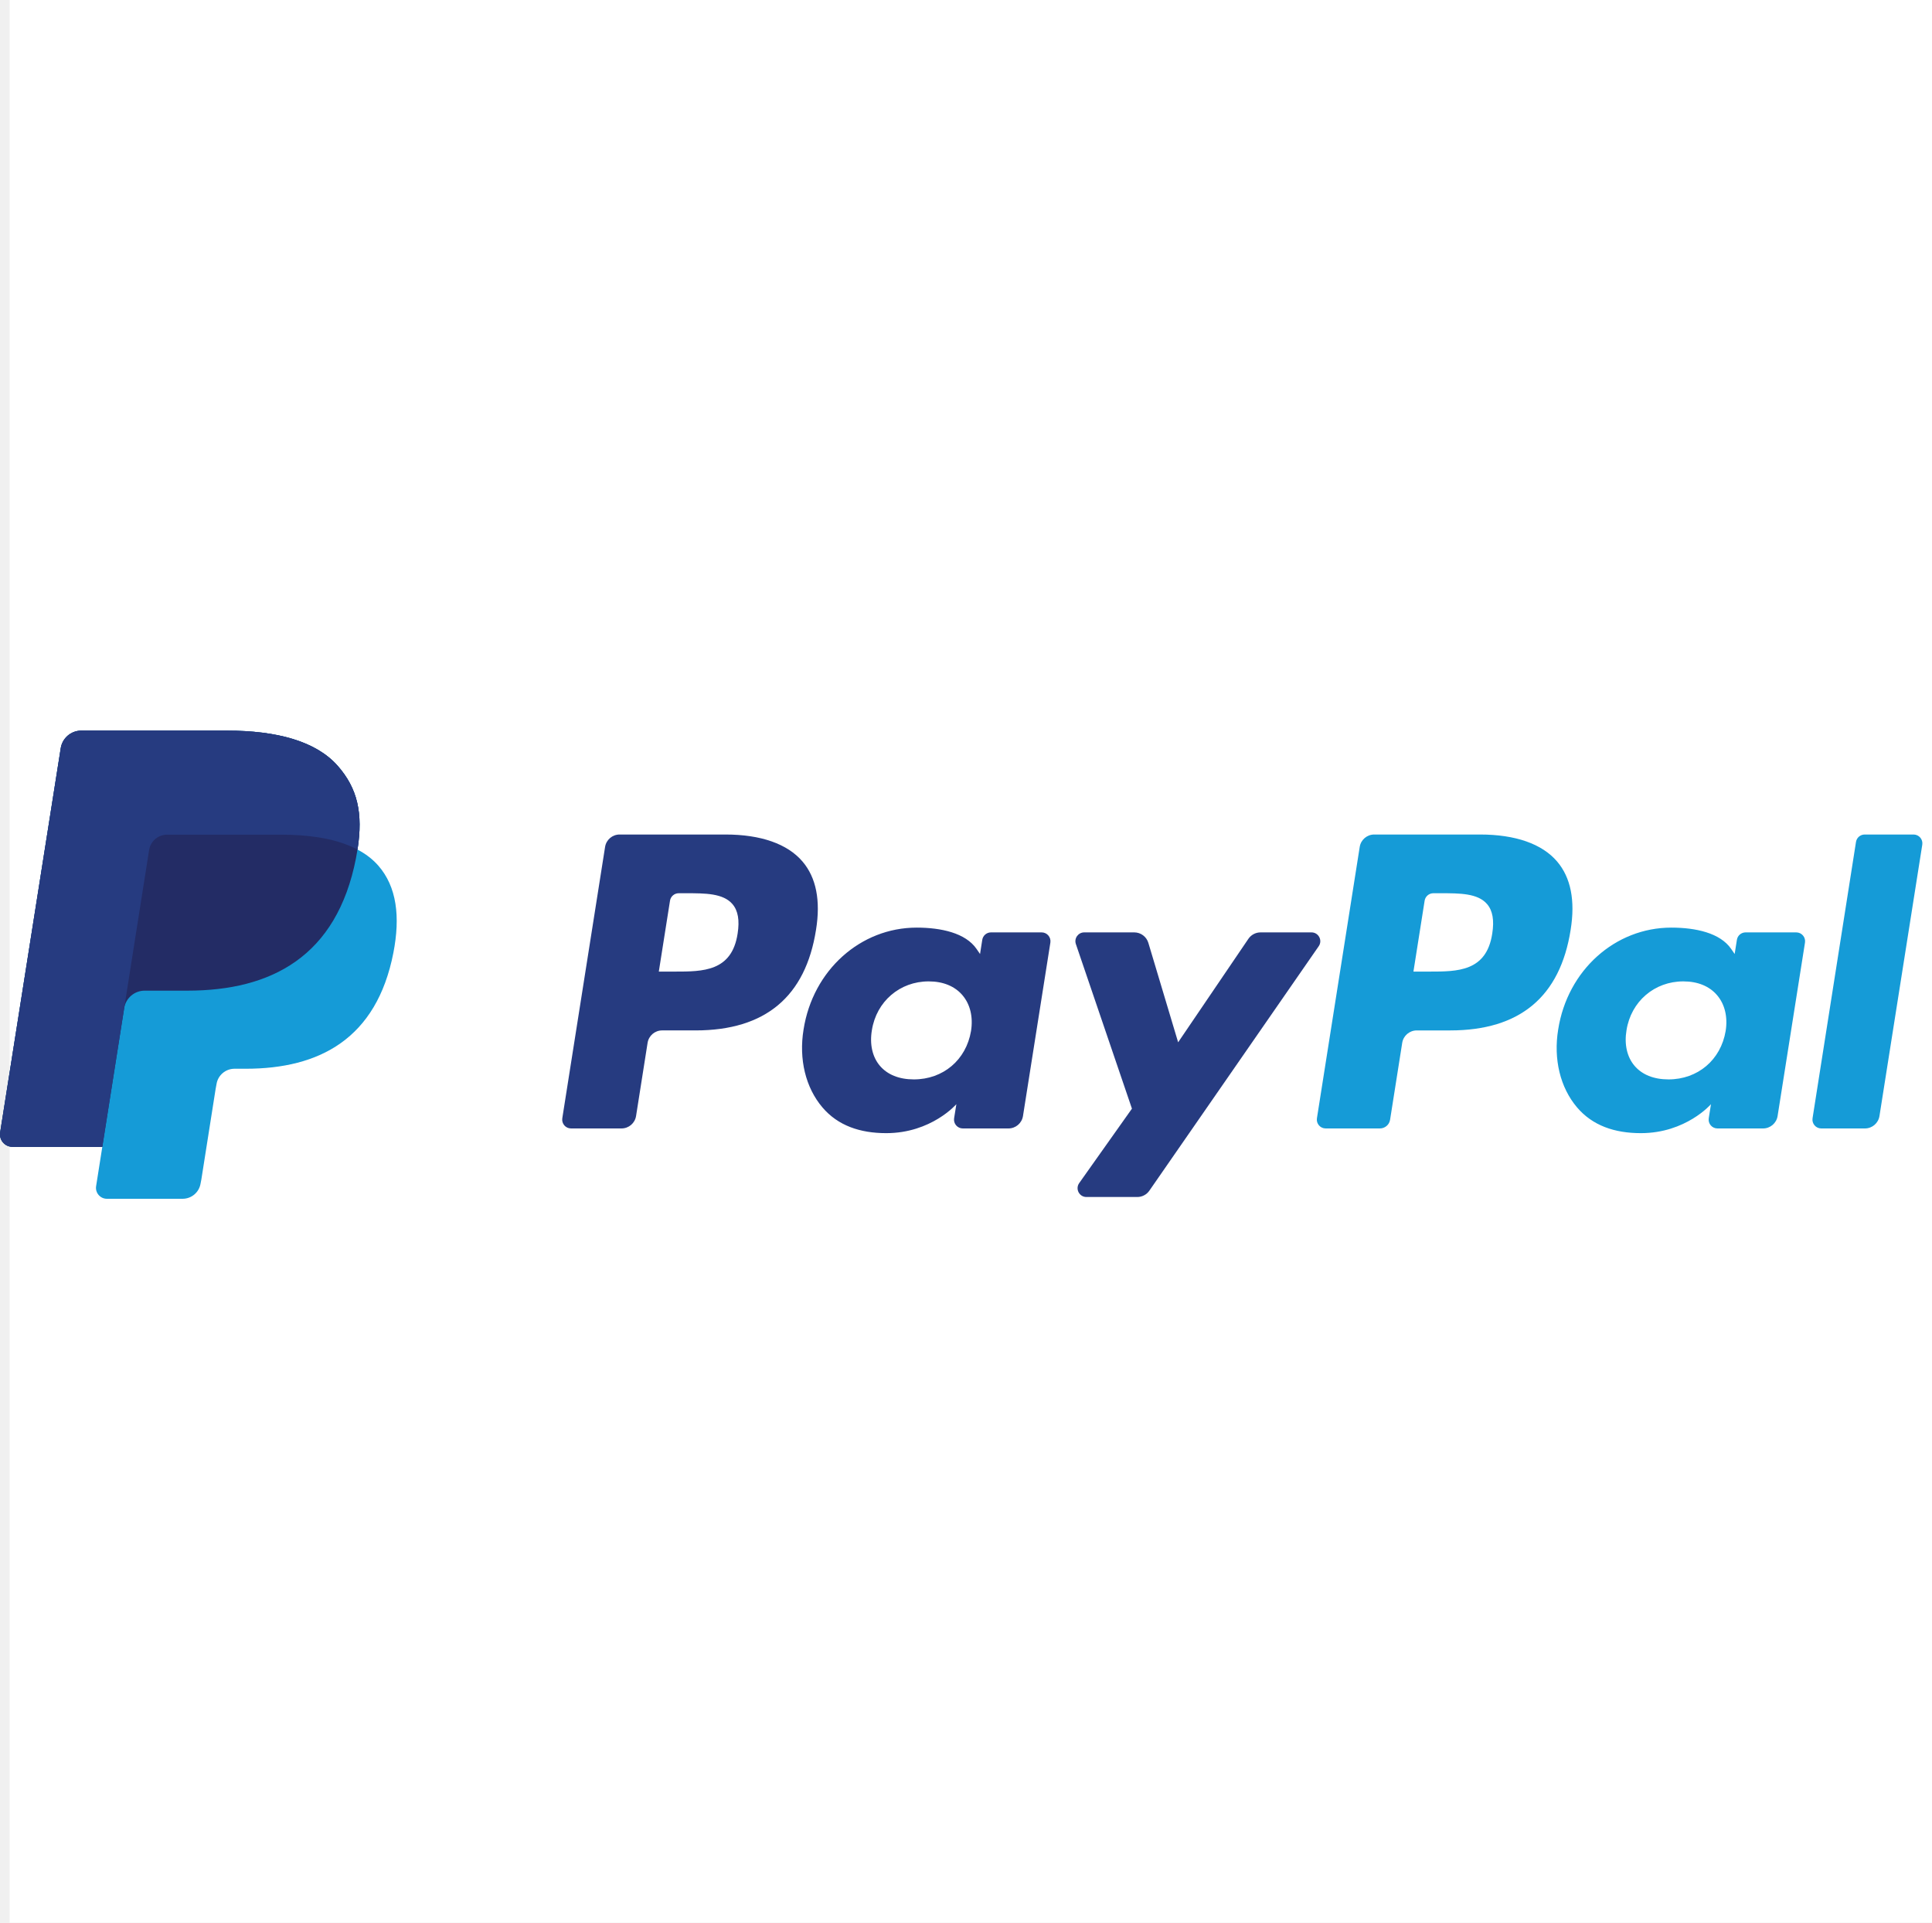
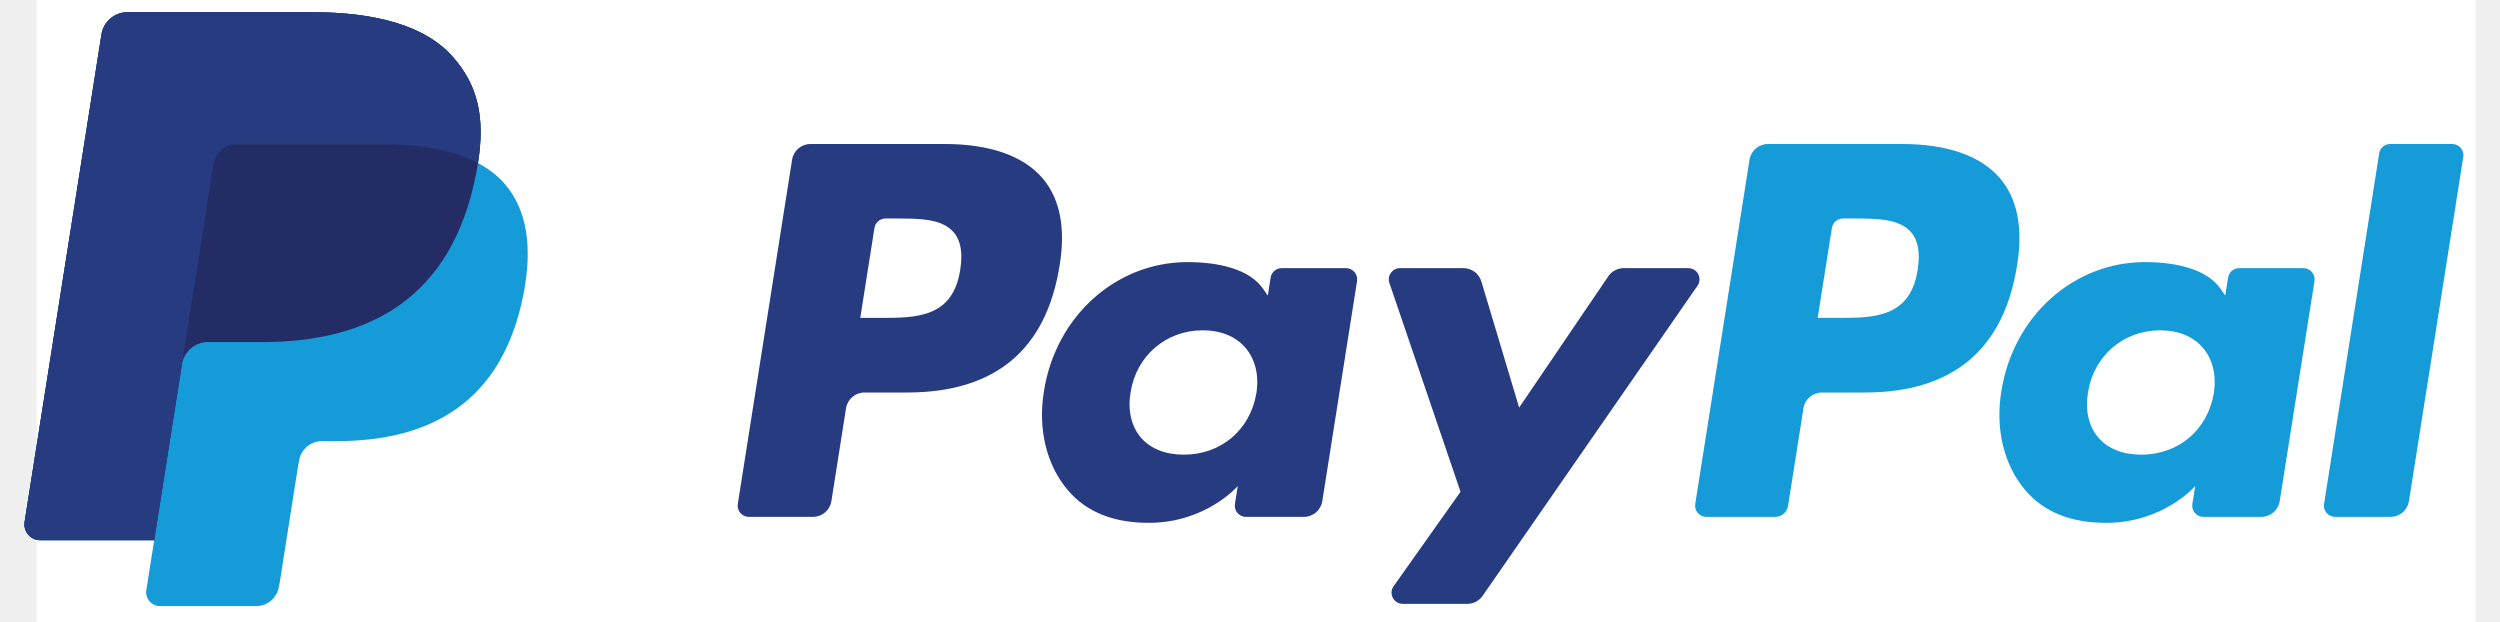
- <svg xmlns="http://www.w3.org/2000/svg" width="201px" height="200px" viewBox="0 0 201 200" version="1.1">
-   <defs />
-   <g id="Page-1" stroke="none" stroke-width="1" fill="none" fill-rule="evenodd">
-     <g id="Our-partners" transform="translate(-913, -1606)">
-       <g id="Content" transform="translate(376, 150)">
-         <g id="Support-of-$1m+" transform="translate(0, 908)">
-           <g id="1m_paypal" transform="translate(537, 548)">
-             <rect id="Rectangle-2" fill="#FFFFFF" x="1" y="0" width="200" height="200" />
-             <g id="Layer_1" transform="translate(0, 76)">
-               <g id="Group">
-                 <path d="M37.193,12.373 C37.787,8.584 37.189,6.007 35.14,3.672 C32.884,1.102 28.809,0 23.594,0 L8.458,0 C7.392,0 6.485,0.775 6.319,1.829 L0.016,41.795 C-0.108,42.584 0.501,43.297 1.3,43.297 L10.644,43.297 L9.999,47.387 C9.89,48.077 10.424,48.7 11.122,48.7 L18.998,48.7 C19.93,48.7 20.724,48.022 20.869,47.101 L20.947,46.7 L22.43,37.292 L22.526,36.772 C22.671,35.852 23.465,35.173 24.398,35.173 L25.576,35.173 C33.206,35.173 39.181,32.073 40.927,23.108 C41.657,19.362 41.28,16.235 39.35,14.037 C38.766,13.372 38.04,12.822 37.193,12.373" id="Shape" fill="#159BD7" />
-                 <path d="M37.193,12.373 C37.787,8.584 37.189,6.007 35.14,3.672 C32.884,1.102 28.809,0 23.594,0 L8.458,0 C7.392,0 6.485,0.775 6.319,1.829 L0.016,41.795 C-0.108,42.584 0.501,43.297 1.3,43.297 L10.644,43.297 L12.991,28.413 L12.918,28.879 C13.084,27.826 13.984,27.051 15.049,27.051 L19.49,27.051 C28.213,27.051 35.042,23.508 37.038,13.259 C37.098,12.957 37.148,12.662 37.193,12.373" id="Shape" fill="#232C65" />
-                 <path d="M15.513,12.423 C15.613,11.79 16.019,11.271 16.566,11.009 C16.815,10.891 17.093,10.824 17.384,10.824 L29.248,10.824 C30.654,10.824 31.964,10.916 33.163,11.109 C33.505,11.165 33.839,11.228 34.163,11.299 C34.487,11.371 34.801,11.451 35.105,11.54 C35.257,11.584 35.407,11.631 35.554,11.68 C36.142,11.875 36.69,12.106 37.194,12.373 C37.788,8.584 37.19,6.007 35.141,3.672 C32.884,1.102 28.809,0 23.594,0 L8.458,0 C7.392,0 6.485,0.775 6.319,1.829 L0.016,41.795 C-0.108,42.584 0.501,43.297 1.3,43.297 L10.644,43.297 L15.513,12.423" id="Shape" fill="#263B80" />
-               </g>
-               <g id="Group" transform="translate(58, 10)">
-                 <path d="M95.979,0.808 L84.971,0.808 C84.218,0.808 83.578,1.354 83.461,2.099 L79.01,30.323 C78.921,30.879 79.353,31.383 79.916,31.383 L85.563,31.383 C86.089,31.383 86.539,30.999 86.62,30.479 L87.883,22.478 C88,21.735 88.642,21.187 89.394,21.187 L92.876,21.187 C100.126,21.187 104.312,17.679 105.405,10.724 C105.897,7.682 105.425,5.293 104.001,3.62 C102.436,1.78 99.661,0.808 95.979,0.808 L95.979,0.808 Z M97.249,11.116 C96.647,15.067 93.63,15.067 90.711,15.067 L89.05,15.067 L90.215,7.691 C90.285,7.245 90.671,6.916 91.121,6.916 L91.882,6.916 C93.869,6.916 95.746,6.916 96.713,8.048 C97.293,8.725 97.468,9.728 97.249,11.116 L97.249,11.116 Z" id="Shape" fill="#159BD7" />
-                 <path d="M17.469,0.808 L6.461,0.808 C5.709,0.808 5.068,1.354 4.951,2.099 L0.5,30.323 C0.413,30.879 0.842,31.383 1.406,31.383 L6.662,31.383 C7.415,31.383 8.056,30.835 8.174,30.091 L9.374,22.477 C9.492,21.734 10.132,21.186 10.885,21.186 L14.368,21.186 C21.618,21.186 25.803,17.678 26.896,10.723 C27.389,7.681 26.917,5.292 25.492,3.619 C23.926,1.78 21.151,0.808 17.469,0.808 L17.469,0.808 Z M18.74,11.116 C18.138,15.067 15.12,15.067 12.202,15.067 L10.541,15.067 L11.706,7.691 C11.776,7.245 12.161,6.916 12.612,6.916 L13.373,6.916 C15.36,6.916 17.236,6.916 18.204,8.048 C18.783,8.725 18.958,9.728 18.74,11.116 L18.74,11.116 Z" id="Shape" fill="#263B80" />
-                 <path d="M50.369,10.989 L45.098,10.989 C44.647,10.989 44.262,11.317 44.192,11.764 L43.961,13.238 L43.592,12.704 C42.45,11.047 39.906,10.493 37.366,10.493 C31.543,10.493 26.568,14.906 25.6,21.095 C25.096,24.183 25.811,27.133 27.562,29.193 C29.171,31.086 31.466,31.873 34.201,31.873 C38.894,31.873 41.498,28.858 41.498,28.858 L41.263,30.323 C41.175,30.88 41.605,31.384 42.17,31.384 L46.917,31.384 C47.67,31.384 48.311,30.836 48.428,30.093 L51.278,12.05 C51.363,11.492 50.934,10.989 50.369,10.989 L50.369,10.989 Z M43.023,21.248 C42.514,24.26 40.123,26.282 37.074,26.282 C35.546,26.282 34.322,25.79 33.535,24.859 C32.756,23.937 32.462,22.622 32.709,21.157 C33.184,18.173 35.613,16.086 38.616,16.086 C40.112,16.086 41.327,16.582 42.13,17.522 C42.938,18.468 43.255,19.791 43.023,21.248 L43.023,21.248 Z" id="Shape" fill="#263B80" />
-                 <path d="M128.878,10.989 L123.608,10.989 C123.155,10.989 122.771,11.317 122.702,11.764 L122.469,13.238 L122.102,12.704 C120.96,11.047 118.416,10.493 115.876,10.493 C110.052,10.493 105.078,14.906 104.109,21.095 C103.605,24.183 104.321,27.133 106.071,29.193 C107.68,31.086 109.975,31.873 112.71,31.873 C117.404,31.873 120.007,28.858 120.007,28.858 L119.773,30.323 C119.684,30.88 120.115,31.384 120.679,31.384 L125.425,31.384 C126.178,31.384 126.819,30.836 126.936,30.093 L129.786,12.05 C129.873,11.492 129.442,10.989 128.878,10.989 L128.878,10.989 Z M121.532,21.248 C121.024,24.26 118.633,26.282 115.584,26.282 C114.055,26.282 112.831,25.79 112.045,24.859 C111.265,23.937 110.971,22.622 111.219,21.157 C111.694,18.173 114.122,16.086 117.125,16.086 C118.623,16.086 119.838,16.582 120.64,17.522 C121.447,18.468 121.765,19.791 121.532,21.248 L121.532,21.248 Z" id="Shape" fill="#159BD7" />
-                 <path d="M78.442,10.989 L73.144,10.989 C72.637,10.989 72.164,11.24 71.878,11.66 L64.57,22.423 L61.472,12.08 C61.279,11.434 60.683,10.989 60.006,10.989 L54.799,10.989 C54.171,10.989 53.729,11.607 53.931,12.203 L59.764,29.325 L54.278,37.067 C53.847,37.675 54.282,38.515 55.027,38.515 L60.32,38.515 C60.821,38.515 61.291,38.269 61.576,37.857 L79.195,12.429 C79.618,11.821 79.183,10.989 78.442,10.989" id="Shape" fill="#263B80" />
-                 <path d="M135.092,1.583 L130.573,30.324 C130.485,30.881 130.916,31.384 131.479,31.384 L136.023,31.384 C136.776,31.384 137.417,30.836 137.534,30.093 L141.988,1.869 C142.077,1.312 141.645,0.808 141.082,0.808 L135.997,0.808 C135.546,0.808 135.161,1.136 135.092,1.583" id="Shape" fill="#159BD7" />
-               </g>
-             </g>
-           </g>
-         </g>
+ <svg xmlns="http://www.w3.org/2000/svg" width="205" height="51" viewBox="0 0 205 51">
+   <g fill="none" transform="translate(2 -75)">
+     <rect width="200" height="200" x="1" fill="#FFFFFF" />
+     <g transform="translate(0 76)">
+       <path fill="#159BD7" d="M37.193,12.373 C37.787,8.584 37.189,6.007 35.14,3.672 C32.884,1.102 28.809,0 23.594,0 L8.458,0 C7.392,0 6.485,0.775 6.319,1.829 L0.016,41.795 C-0.108,42.584 0.501,43.297 1.3,43.297 L10.644,43.297 L9.999,47.387 C9.89,48.077 10.424,48.7 11.122,48.7 L18.998,48.7 C19.93,48.7 20.724,48.022 20.869,47.101 L20.947,46.7 L22.43,37.292 L22.526,36.772 C22.671,35.852 23.465,35.173 24.398,35.173 L25.576,35.173 C33.206,35.173 39.181,32.073 40.927,23.108 C41.657,19.362 41.28,16.235 39.35,14.037 C38.766,13.372 38.04,12.822 37.193,12.373" />
+       <path fill="#232C65" d="M37.193,12.373 C37.787,8.584 37.189,6.007 35.14,3.672 C32.884,1.102 28.809,0 23.594,0 L8.458,0 C7.392,0 6.485,0.775 6.319,1.829 L0.016,41.795 C-0.108,42.584 0.501,43.297 1.3,43.297 L10.644,43.297 L12.991,28.413 L12.918,28.879 C13.084,27.826 13.984,27.051 15.049,27.051 L19.49,27.051 C28.213,27.051 35.042,23.508 37.038,13.259 C37.098,12.957 37.148,12.662 37.193,12.373" />
+       <path fill="#263B80" d="M15.513,12.423 C15.613,11.79 16.019,11.271 16.566,11.009 C16.815,10.891 17.093,10.824 17.384,10.824 L29.248,10.824 C30.654,10.824 31.964,10.916 33.163,11.109 C33.505,11.165 33.839,11.228 34.163,11.299 C34.487,11.371 34.801,11.451 35.105,11.54 C35.257,11.584 35.407,11.631 35.554,11.68 C36.142,11.875 36.69,12.106 37.194,12.373 C37.788,8.584 37.19,6.007 35.141,3.672 C32.884,1.102 28.809,0 23.594,0 L8.458,0 C7.392,0 6.485,0.775 6.319,1.829 L0.016,41.795 C-0.108,42.584 0.501,43.297 1.3,43.297 L10.644,43.297 L15.513,12.423" />
+       <g transform="translate(58 10)">
+         <path fill="#159BD7" d="M95.979,0.808 L84.971,0.808 C84.218,0.808 83.578,1.354 83.461,2.099 L79.01,30.323 C78.921,30.879 79.353,31.383 79.916,31.383 L85.563,31.383 C86.089,31.383 86.539,30.999 86.62,30.479 L87.883,22.478 C88,21.735 88.642,21.187 89.394,21.187 L92.876,21.187 C100.126,21.187 104.312,17.679 105.405,10.724 C105.897,7.682 105.425,5.293 104.001,3.62 C102.436,1.78 99.661,0.808 95.979,0.808 L95.979,0.808 Z M97.249,11.116 C96.647,15.067 93.63,15.067 90.711,15.067 L89.05,15.067 L90.215,7.691 C90.285,7.245 90.671,6.916 91.121,6.916 L91.882,6.916 C93.869,6.916 95.746,6.916 96.713,8.048 C97.293,8.725 97.468,9.728 97.249,11.116 L97.249,11.116 Z" />
+         <path fill="#263B80" d="M17.469.808L6.461.808C5.709.808 5.068 1.354 4.951 2.099L.5 30.323C.413 30.879.842 31.383 1.406 31.383L6.662 31.383C7.415 31.383 8.056 30.835 8.174 30.091L9.374 22.477C9.492 21.734 10.132 21.186 10.885 21.186L14.368 21.186C21.618 21.186 25.803 17.678 26.896 10.723 27.389 7.681 26.917 5.292 25.492 3.619 23.926 1.78 21.151.808 17.469.808L17.469.808zM18.74 11.116C18.138 15.067 15.12 15.067 12.202 15.067L10.541 15.067 11.706 7.691C11.776 7.245 12.161 6.916 12.612 6.916L13.373 6.916C15.36 6.916 17.236 6.916 18.204 8.048 18.783 8.725 18.958 9.728 18.74 11.116L18.74 11.116zM50.369 10.989L45.098 10.989C44.647 10.989 44.262 11.317 44.192 11.764L43.961 13.238 43.592 12.704C42.45 11.047 39.906 10.493 37.366 10.493 31.543 10.493 26.568 14.906 25.6 21.095 25.096 24.183 25.811 27.133 27.562 29.193 29.171 31.086 31.466 31.873 34.201 31.873 38.894 31.873 41.498 28.858 41.498 28.858L41.263 30.323C41.175 30.88 41.605 31.384 42.17 31.384L46.917 31.384C47.67 31.384 48.311 30.836 48.428 30.093L51.278 12.05C51.363 11.492 50.934 10.989 50.369 10.989L50.369 10.989zM43.023 21.248C42.514 24.26 40.123 26.282 37.074 26.282 35.546 26.282 34.322 25.79 33.535 24.859 32.756 23.937 32.462 22.622 32.709 21.157 33.184 18.173 35.613 16.086 38.616 16.086 40.112 16.086 41.327 16.582 42.13 17.522 42.938 18.468 43.255 19.791 43.023 21.248L43.023 21.248z" />
+         <path fill="#159BD7" d="M128.878,10.989 L123.608,10.989 C123.155,10.989 122.771,11.317 122.702,11.764 L122.469,13.238 L122.102,12.704 C120.96,11.047 118.416,10.493 115.876,10.493 C110.052,10.493 105.078,14.906 104.109,21.095 C103.605,24.183 104.321,27.133 106.071,29.193 C107.68,31.086 109.975,31.873 112.71,31.873 C117.404,31.873 120.007,28.858 120.007,28.858 L119.773,30.323 C119.684,30.88 120.115,31.384 120.679,31.384 L125.425,31.384 C126.178,31.384 126.819,30.836 126.936,30.093 L129.786,12.05 C129.873,11.492 129.442,10.989 128.878,10.989 L128.878,10.989 Z M121.532,21.248 C121.024,24.26 118.633,26.282 115.584,26.282 C114.055,26.282 112.831,25.79 112.045,24.859 C111.265,23.937 110.971,22.622 111.219,21.157 C111.694,18.173 114.122,16.086 117.125,16.086 C118.623,16.086 119.838,16.582 120.64,17.522 C121.447,18.468 121.765,19.791 121.532,21.248 L121.532,21.248 Z" />
+         <path fill="#263B80" d="M78.442,10.989 L73.144,10.989 C72.637,10.989 72.164,11.24 71.878,11.66 L64.57,22.423 L61.472,12.08 C61.279,11.434 60.683,10.989 60.006,10.989 L54.799,10.989 C54.171,10.989 53.729,11.607 53.931,12.203 L59.764,29.325 L54.278,37.067 C53.847,37.675 54.282,38.515 55.027,38.515 L60.32,38.515 C60.821,38.515 61.291,38.269 61.576,37.857 L79.195,12.429 C79.618,11.821 79.183,10.989 78.442,10.989" />
+         <path fill="#159BD7" d="M135.092,1.583 L130.573,30.324 C130.485,30.881 130.916,31.384 131.479,31.384 L136.023,31.384 C136.776,31.384 137.417,30.836 137.534,30.093 L141.988,1.869 C142.077,1.312 141.645,0.808 141.082,0.808 L135.997,0.808 C135.546,0.808 135.161,1.136 135.092,1.583" />
      </g>
    </g>
  </g>
</svg>
